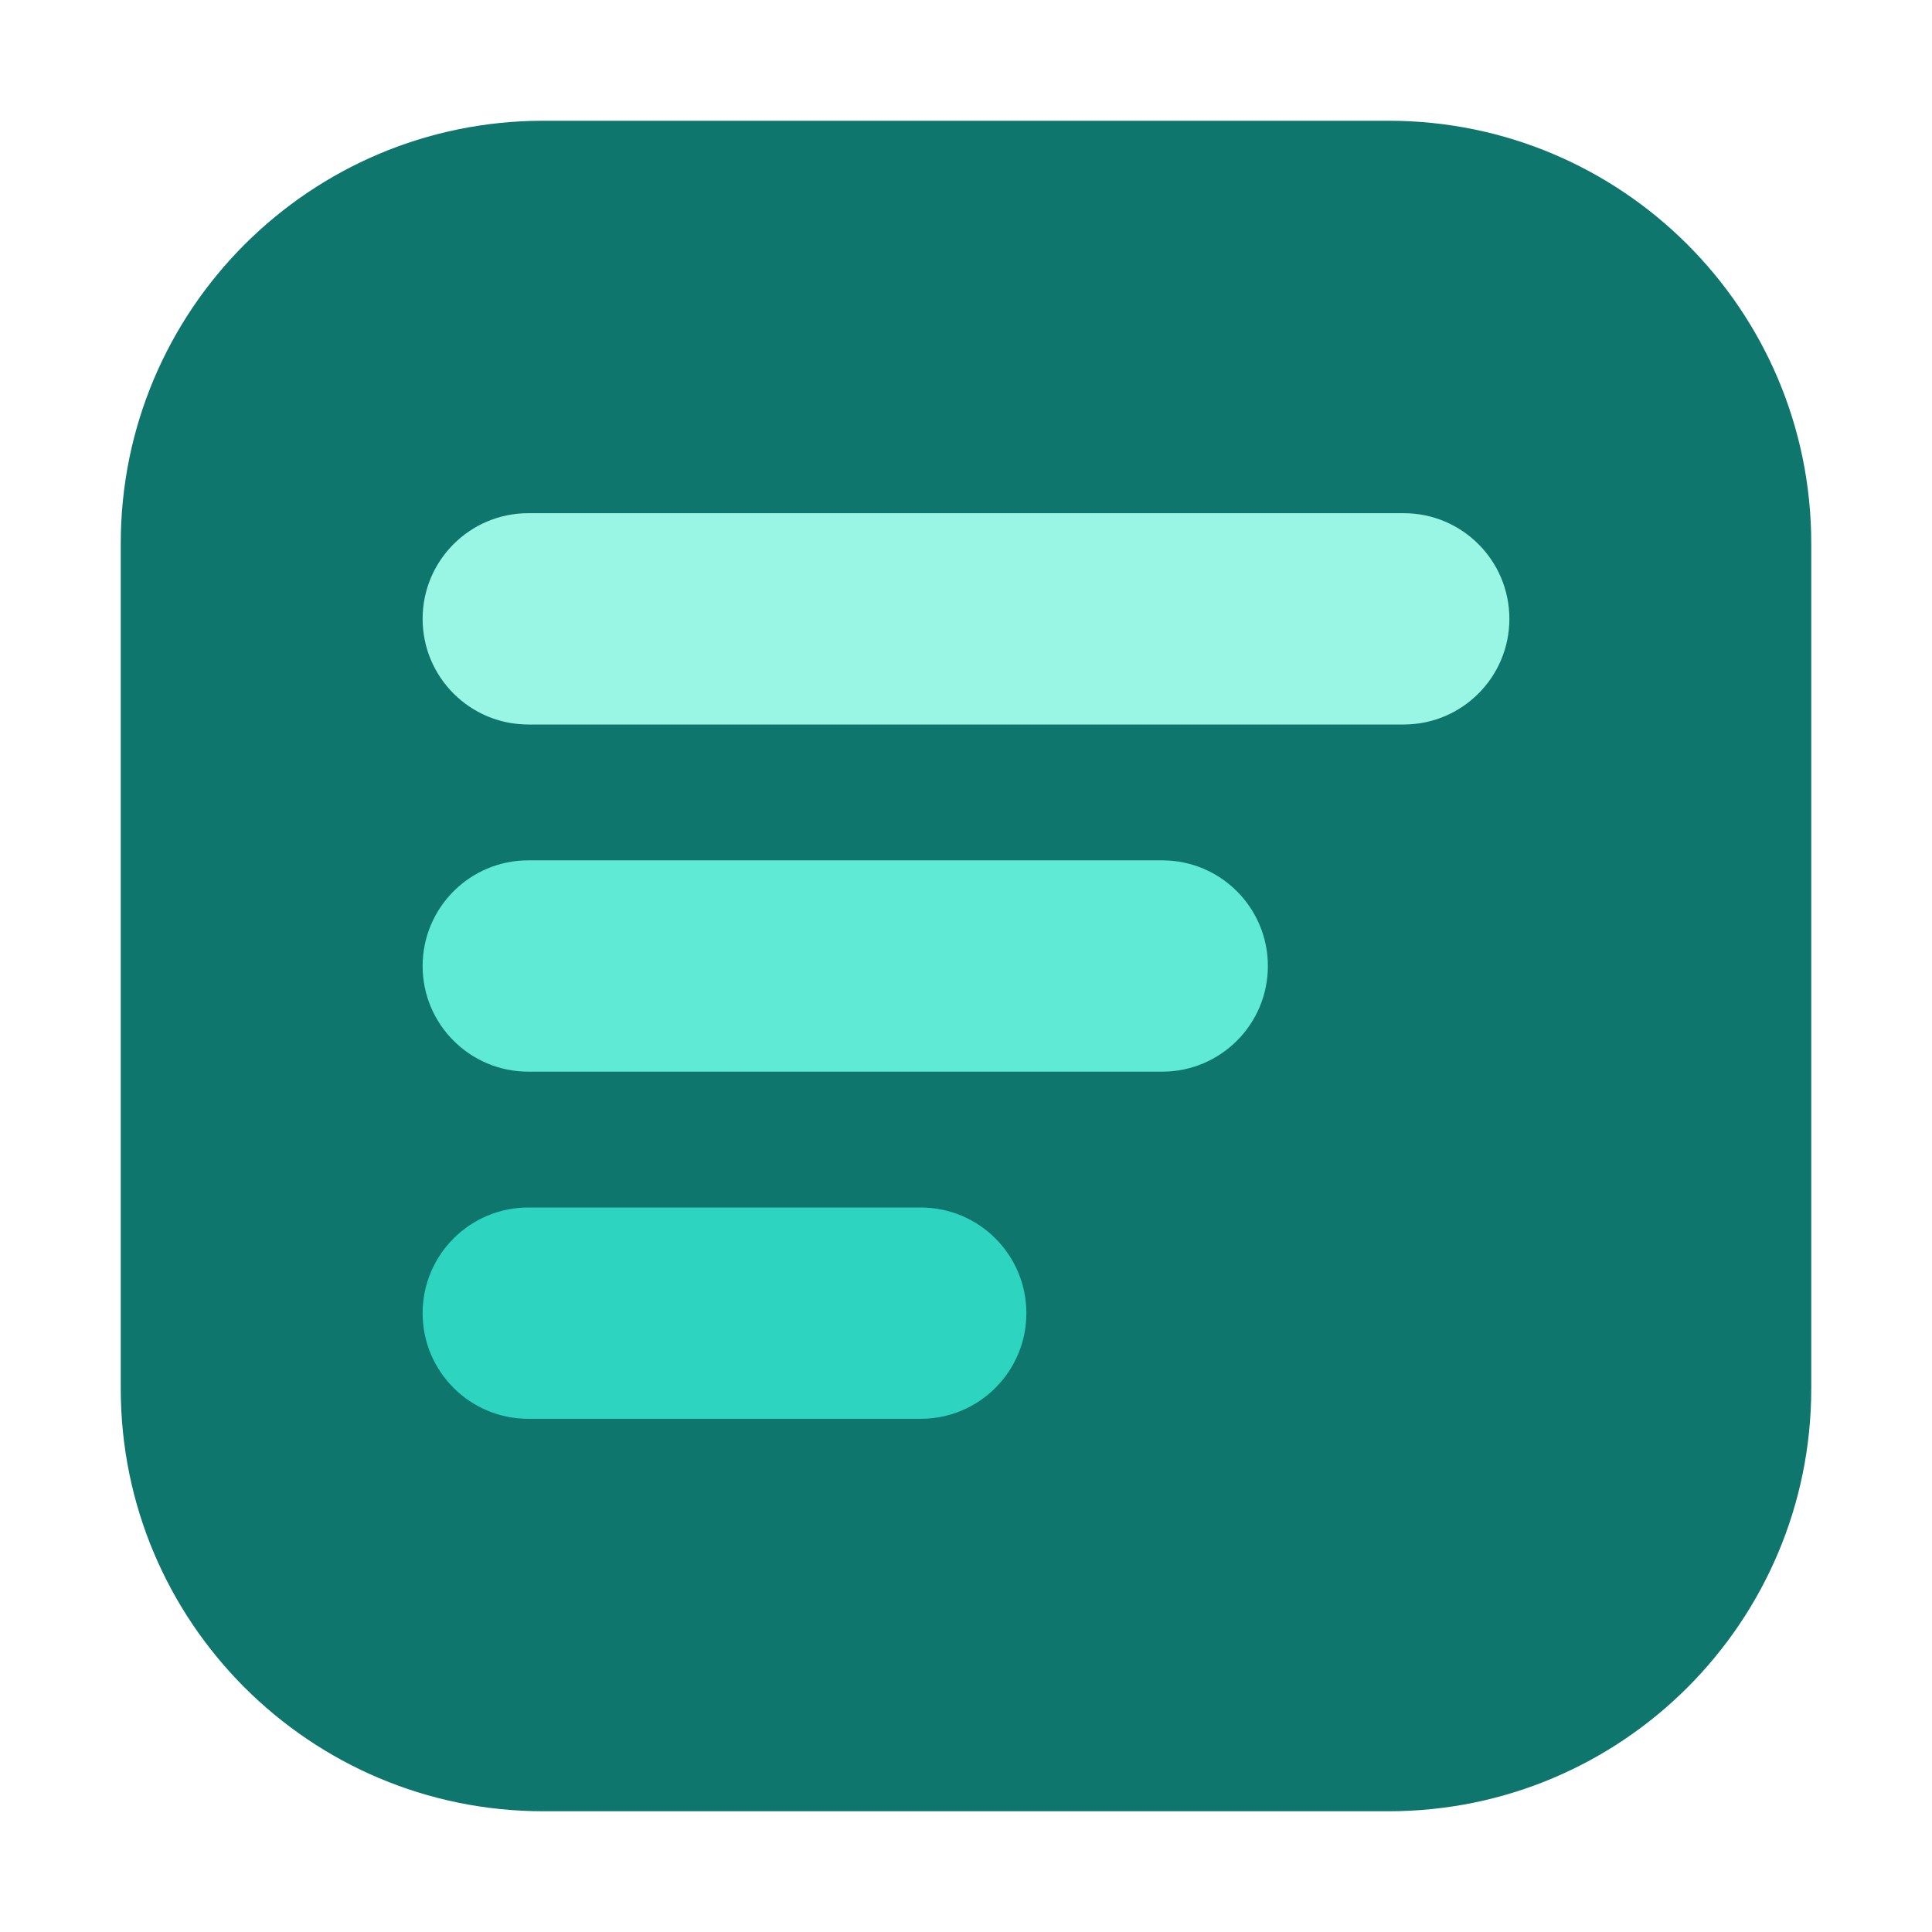
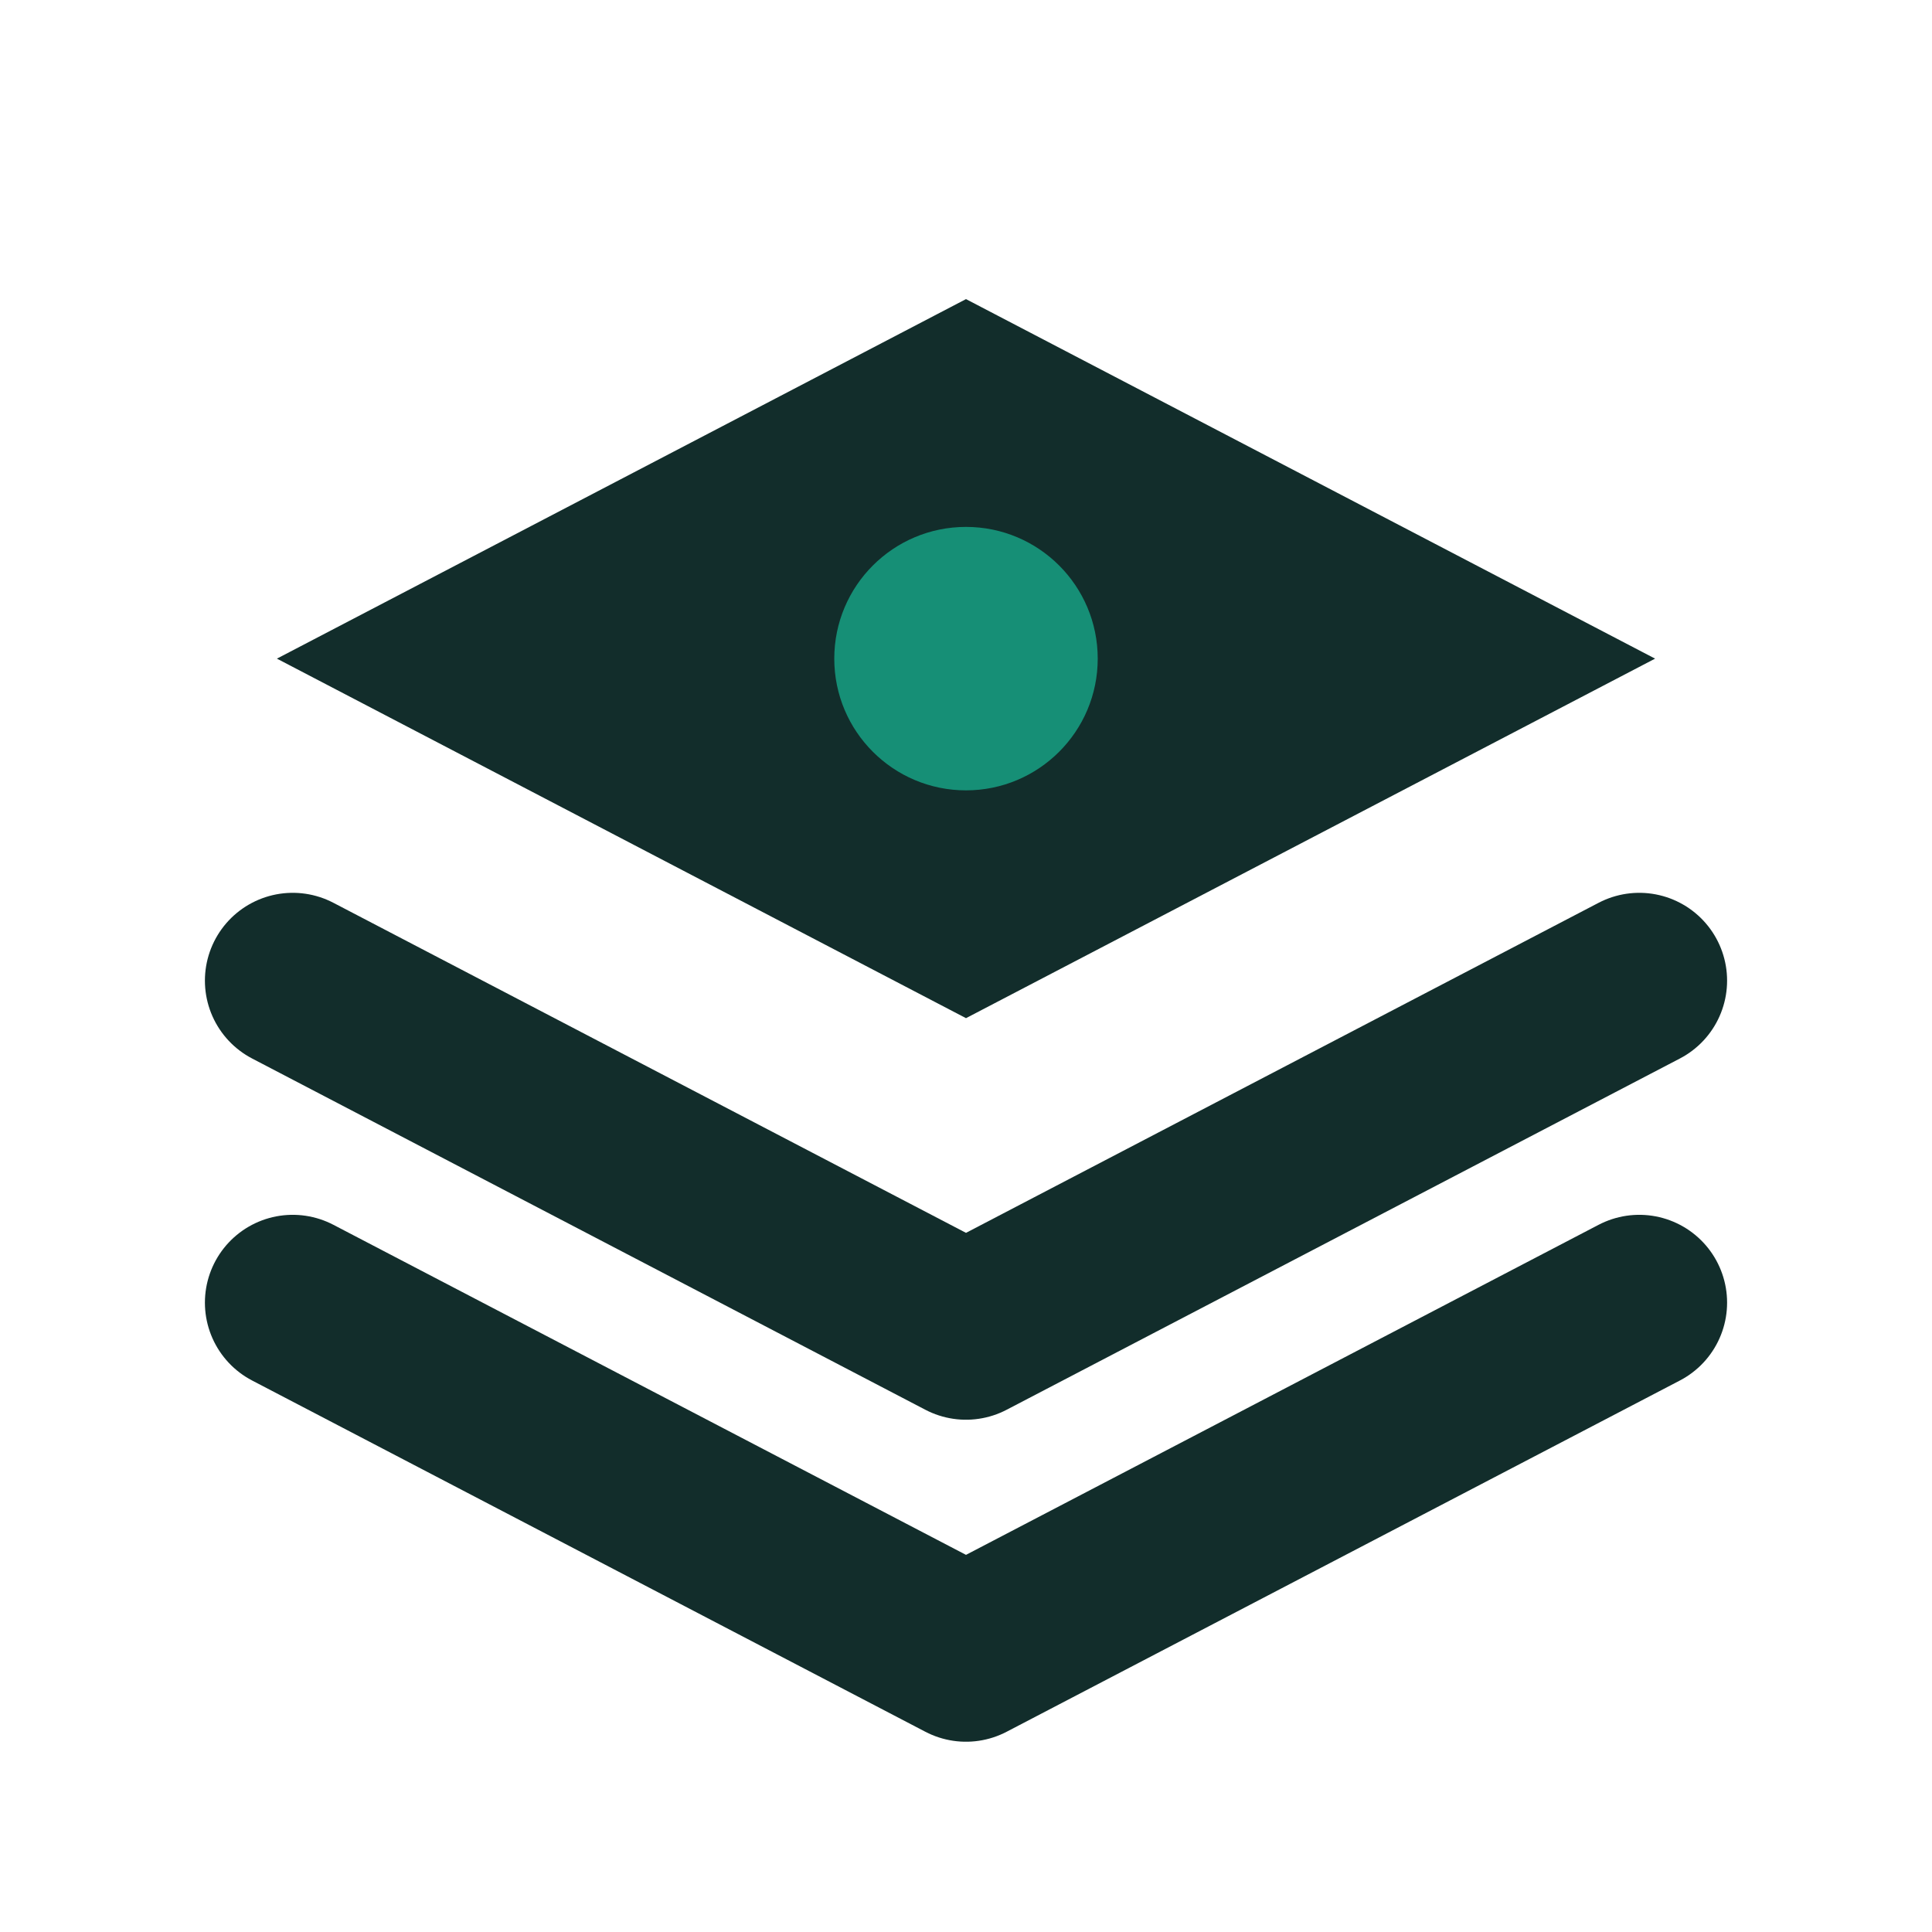
- <svg xmlns="http://www.w3.org/2000/svg" viewBox="0 0 64 64">
-   <rect x="4" y="4" width="56" height="56" rx="14" fill="#0f766e" />
-   <rect x="14" y="17" width="36" height="7" rx="3.5" fill="#99f6e4" />
-   <rect x="14" y="28.5" width="28" height="7" rx="3.5" fill="#5eead4" />
-   <rect x="14" y="40" width="20" height="7" rx="3.5" fill="#2dd4bf" />
+ <svg xmlns="http://www.w3.org/2000/svg" viewBox="0 0 132 132" role="img" aria-label="ravnori">
+   <style>
+     .ink { fill: #122D2B; stroke: #122D2B; }
+     .dot { fill: #168F76; }
+     @media (prefers-color-scheme: dark) {
+       .ink { fill: #E9F2E7; stroke: #E9F2E7; }
+       .dot { fill: #B5E38B; }
+     }
+   </style>
+   <g transform="translate(1 1)">
+     <path class="ink" d="M19 44L65 20L111 44L65 68Z" stroke="none" />
+     <path class="ink" d="M19 66L65 90L111 66" style="fill:none" stroke-width="12" stroke-linecap="round" stroke-linejoin="round" />
+     <path class="ink" d="M19 88L65 112L111 88" style="fill:none" stroke-width="12" stroke-linecap="round" stroke-linejoin="round" />
+     <circle class="dot" cx="65" cy="44" r="9" />
+   </g>
</svg>
